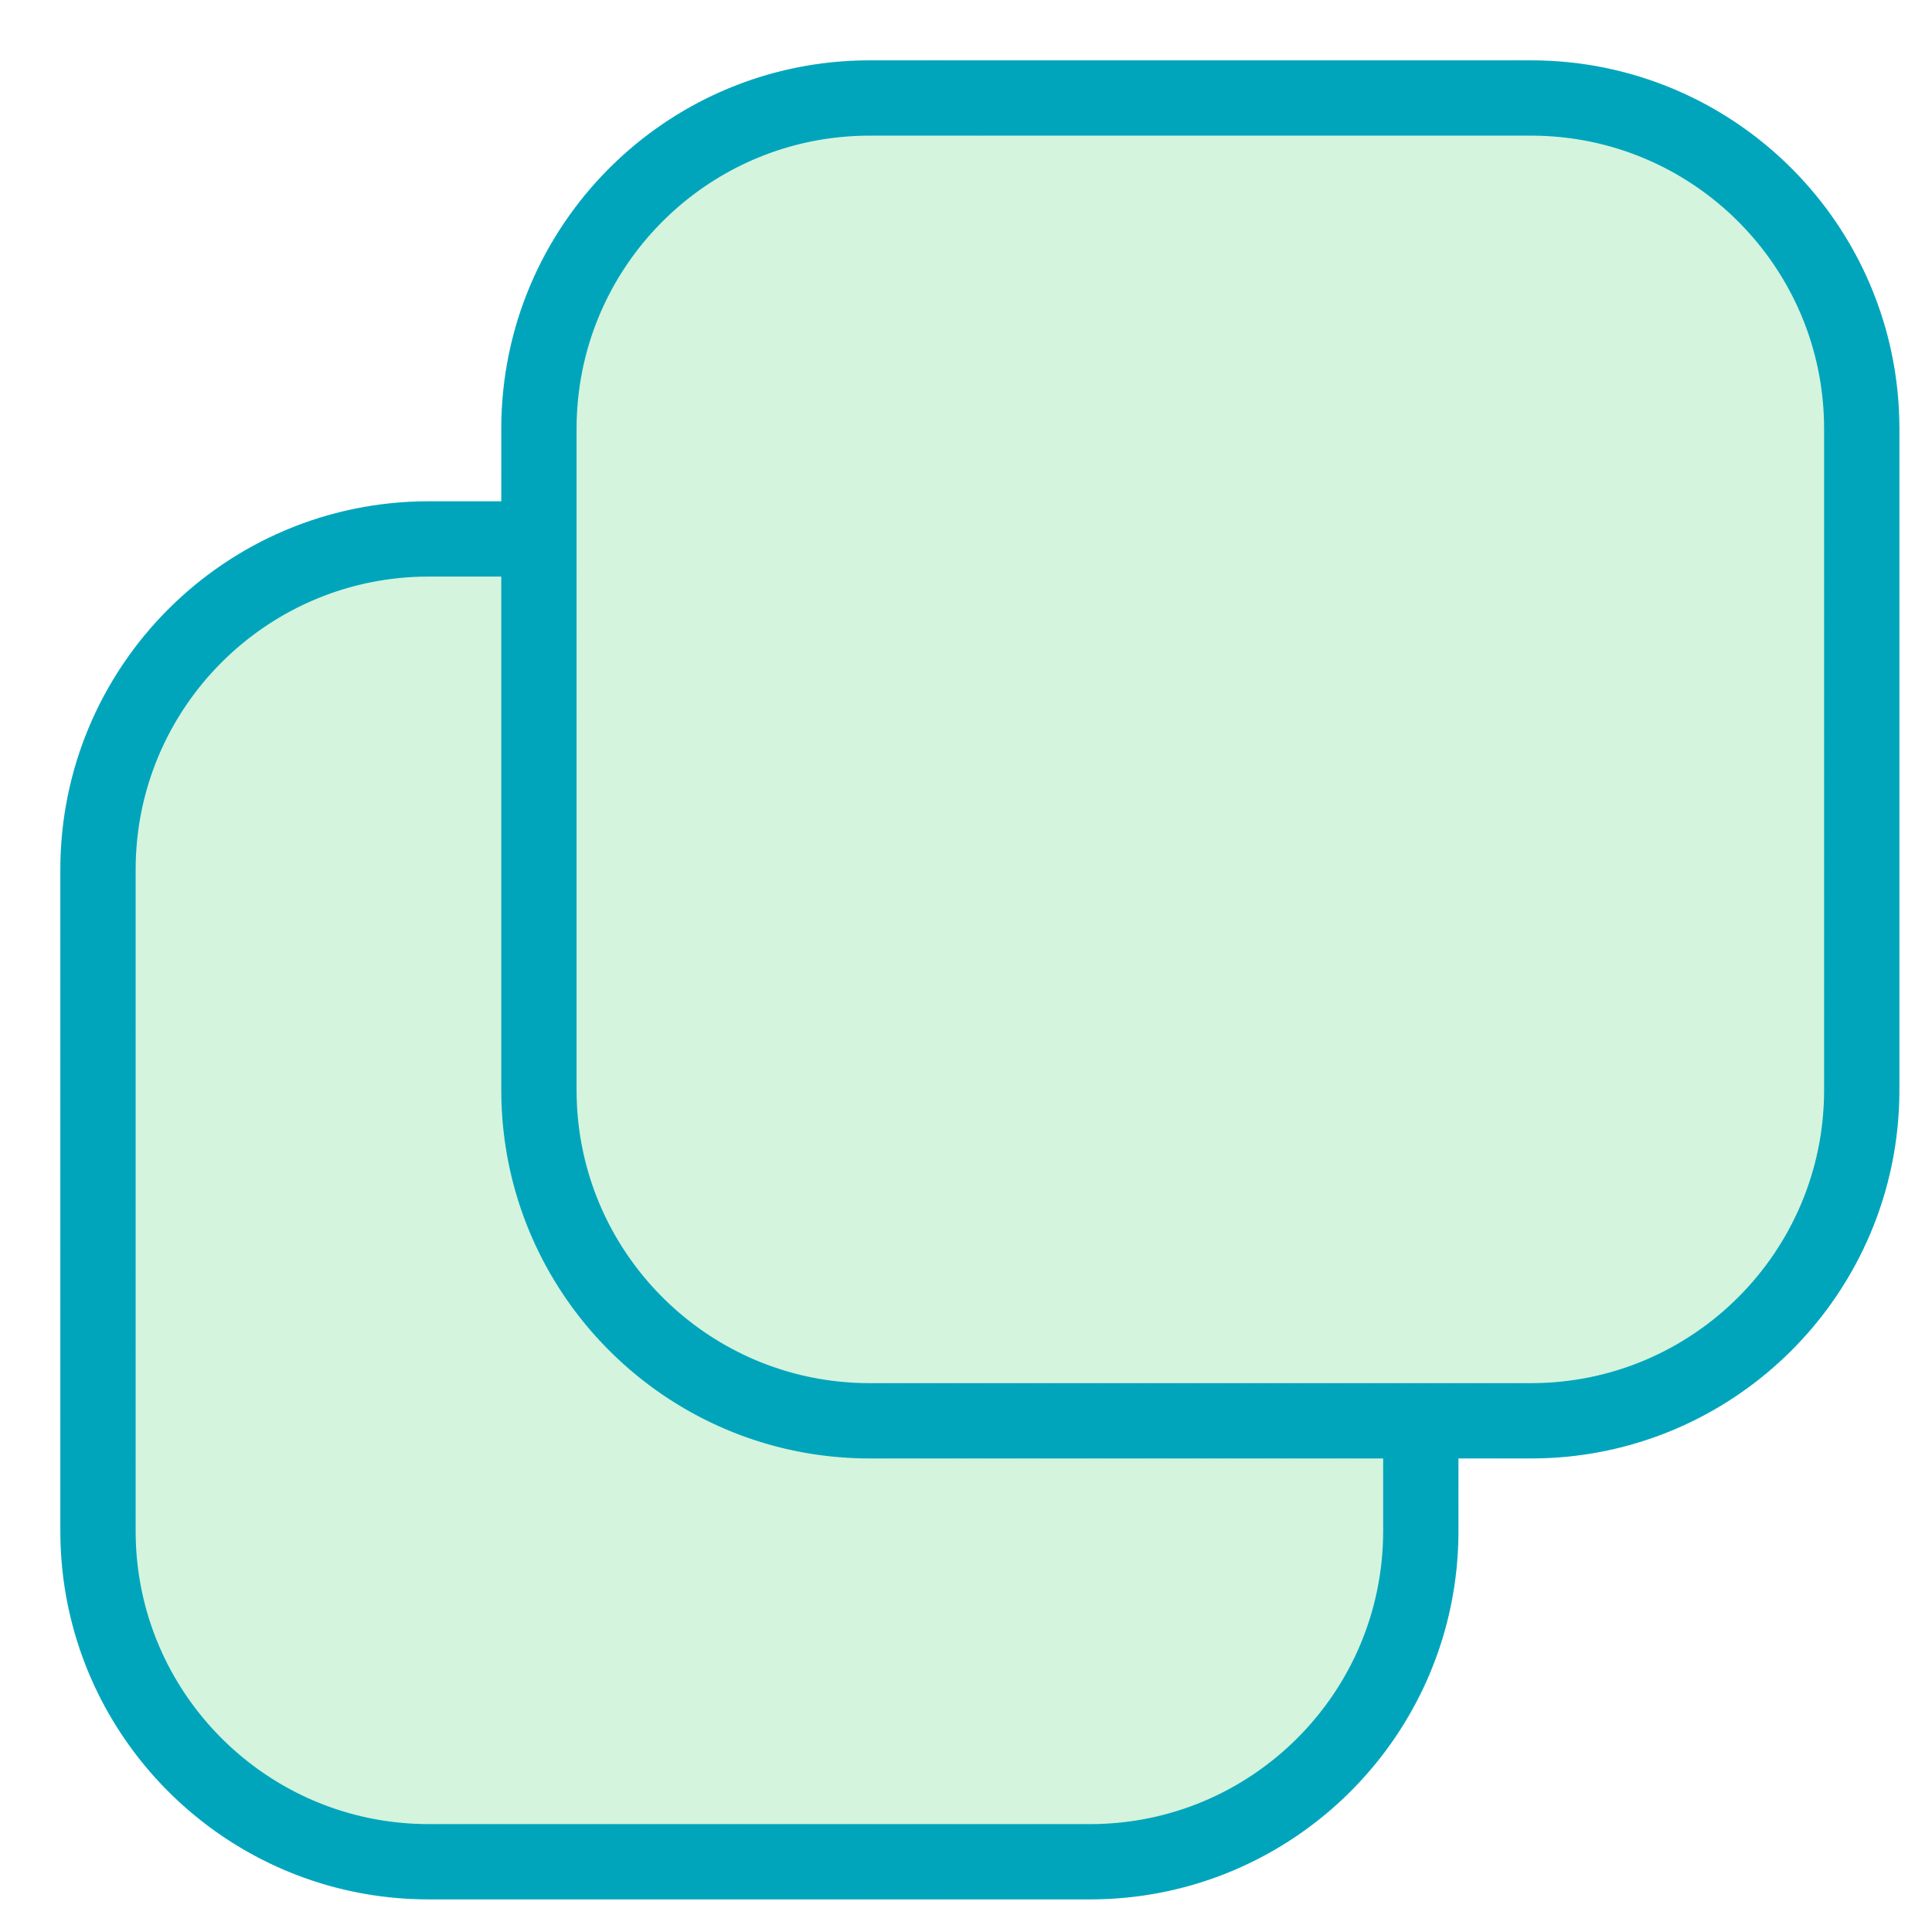
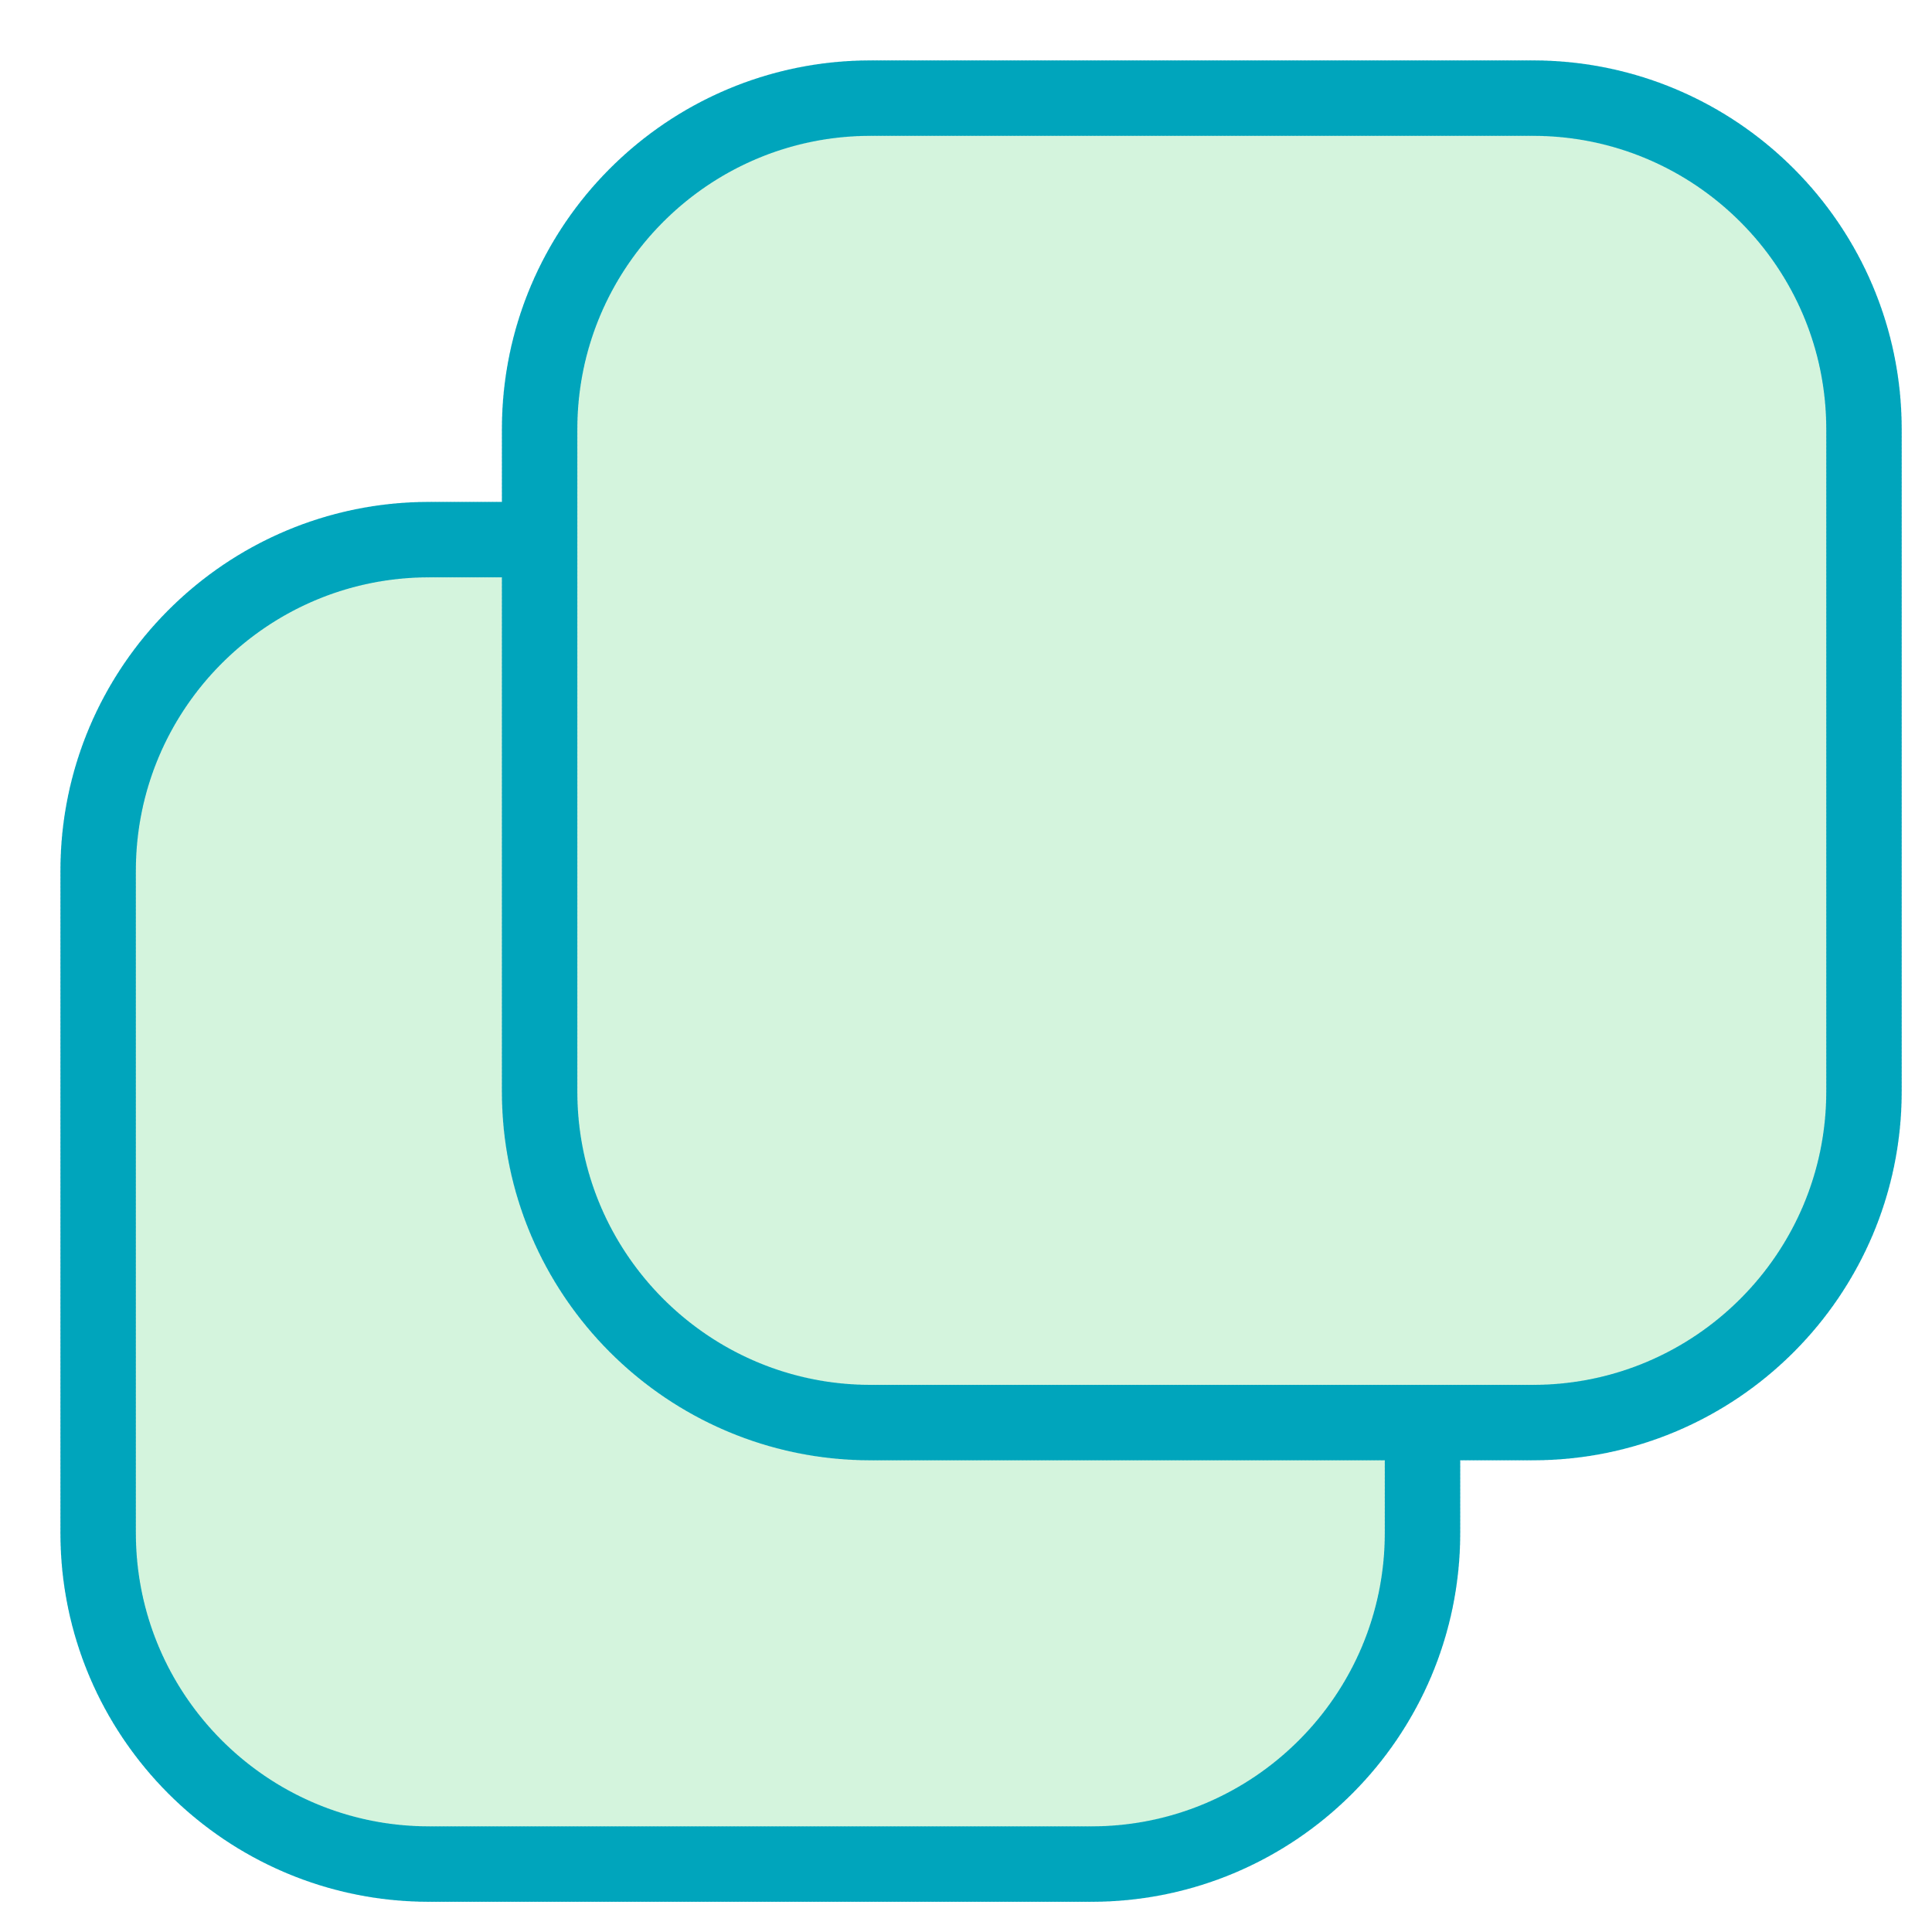
- <svg xmlns="http://www.w3.org/2000/svg" width="100%" height="100%" viewBox="0 0 534 534" version="1.1" xml:space="preserve" style="fill-rule:evenodd;clip-rule:evenodd;stroke-linecap:round;stroke-linejoin:round;stroke-miterlimit:1;">
-   <rect id="copy-dark" x="0" y="-0" width="533.333" height="533.333" style="fill:none;" />
-   <path d="M392.708,240.365l0,182.812c0,50.449 -40.957,91.406 -91.406,91.406l-182.812,0c-50.449,0 -91.407,-40.957 -91.407,-91.406l0,-182.812c0,-50.449 40.958,-91.407 91.407,-91.407l182.812,0c50.449,0 91.406,40.958 91.406,91.407Z" style="fill:#d4f4dd;stroke:#00a5bc;stroke-width:20.83px;stroke-dasharray:0,1.04,0,0,0,0;" />
-   <path d="M514.583,118.49l0,182.812c0,50.449 -40.957,91.406 -91.406,91.406l-182.812,0c-50.449,0 -91.407,-40.957 -91.407,-91.406l0,-182.812c0,-50.449 40.958,-91.407 91.407,-91.407l182.812,0c50.449,0 91.406,40.958 91.406,91.407Z" style="fill:#d4f4dd;stroke:#00a5bc;stroke-width:20.83px;stroke-dasharray:0,1.04,0,0,0,0;" />
+ <svg xmlns="http://www.w3.org/2000/svg" width="100%" height="100%" viewBox="0 0 128 128" version="1.1" xml:space="preserve" style="fill-rule:evenodd;clip-rule:evenodd;stroke-linecap:round;stroke-linejoin:round;stroke-miterlimit:1;">
+   <g transform="matrix(1,0,0,1,-2200,-200)">
+     <g id="copy-dark" transform="matrix(0.248227,0,0,0.312796,2200.45,199.973)">
+       <rect x="-1.829" y="0.088" width="515.658" height="409.212" style="fill:none;" />
+       <g transform="matrix(4.07894,0,0,3.23693,-4954.66,47.483)">
+         <path d="M1307.33,42.333L1307.33,85.667C1307.33,97.625 1297.62,107.333 1285.67,107.333L1242.33,107.333C1230.38,107.333 1220.67,97.625 1220.67,85.667L1220.67,42.333C1220.67,30.375 1230.38,20.667 1242.33,20.667L1285.67,20.667C1297.62,20.667 1307.33,30.375 1307.33,42.333Z" style="fill:rgb(212,244,221);stroke:rgb(0,165,188);stroke-width:4.94px;stroke-dasharray:0,0.25,0,0,0,0;" />
+       </g>
+       <g transform="matrix(4.07894,0,0,3.23693,-4836.83,-46.0284)">
+         <path d="M1307.33,42.333L1307.33,85.667C1307.33,97.625 1297.62,107.333 1285.67,107.333L1242.33,107.333C1230.38,107.333 1220.67,97.625 1220.67,85.667L1220.67,42.333C1220.67,30.375 1230.38,20.667 1242.33,20.667L1285.67,20.667C1297.62,20.667 1307.33,30.375 1307.33,42.333Z" style="fill:rgb(212,244,221);stroke:rgb(0,165,188);stroke-width:4.94px;stroke-dasharray:0,0.25,0,0,0,0;" />
+       </g>
+     </g>
+   </g>
</svg>
